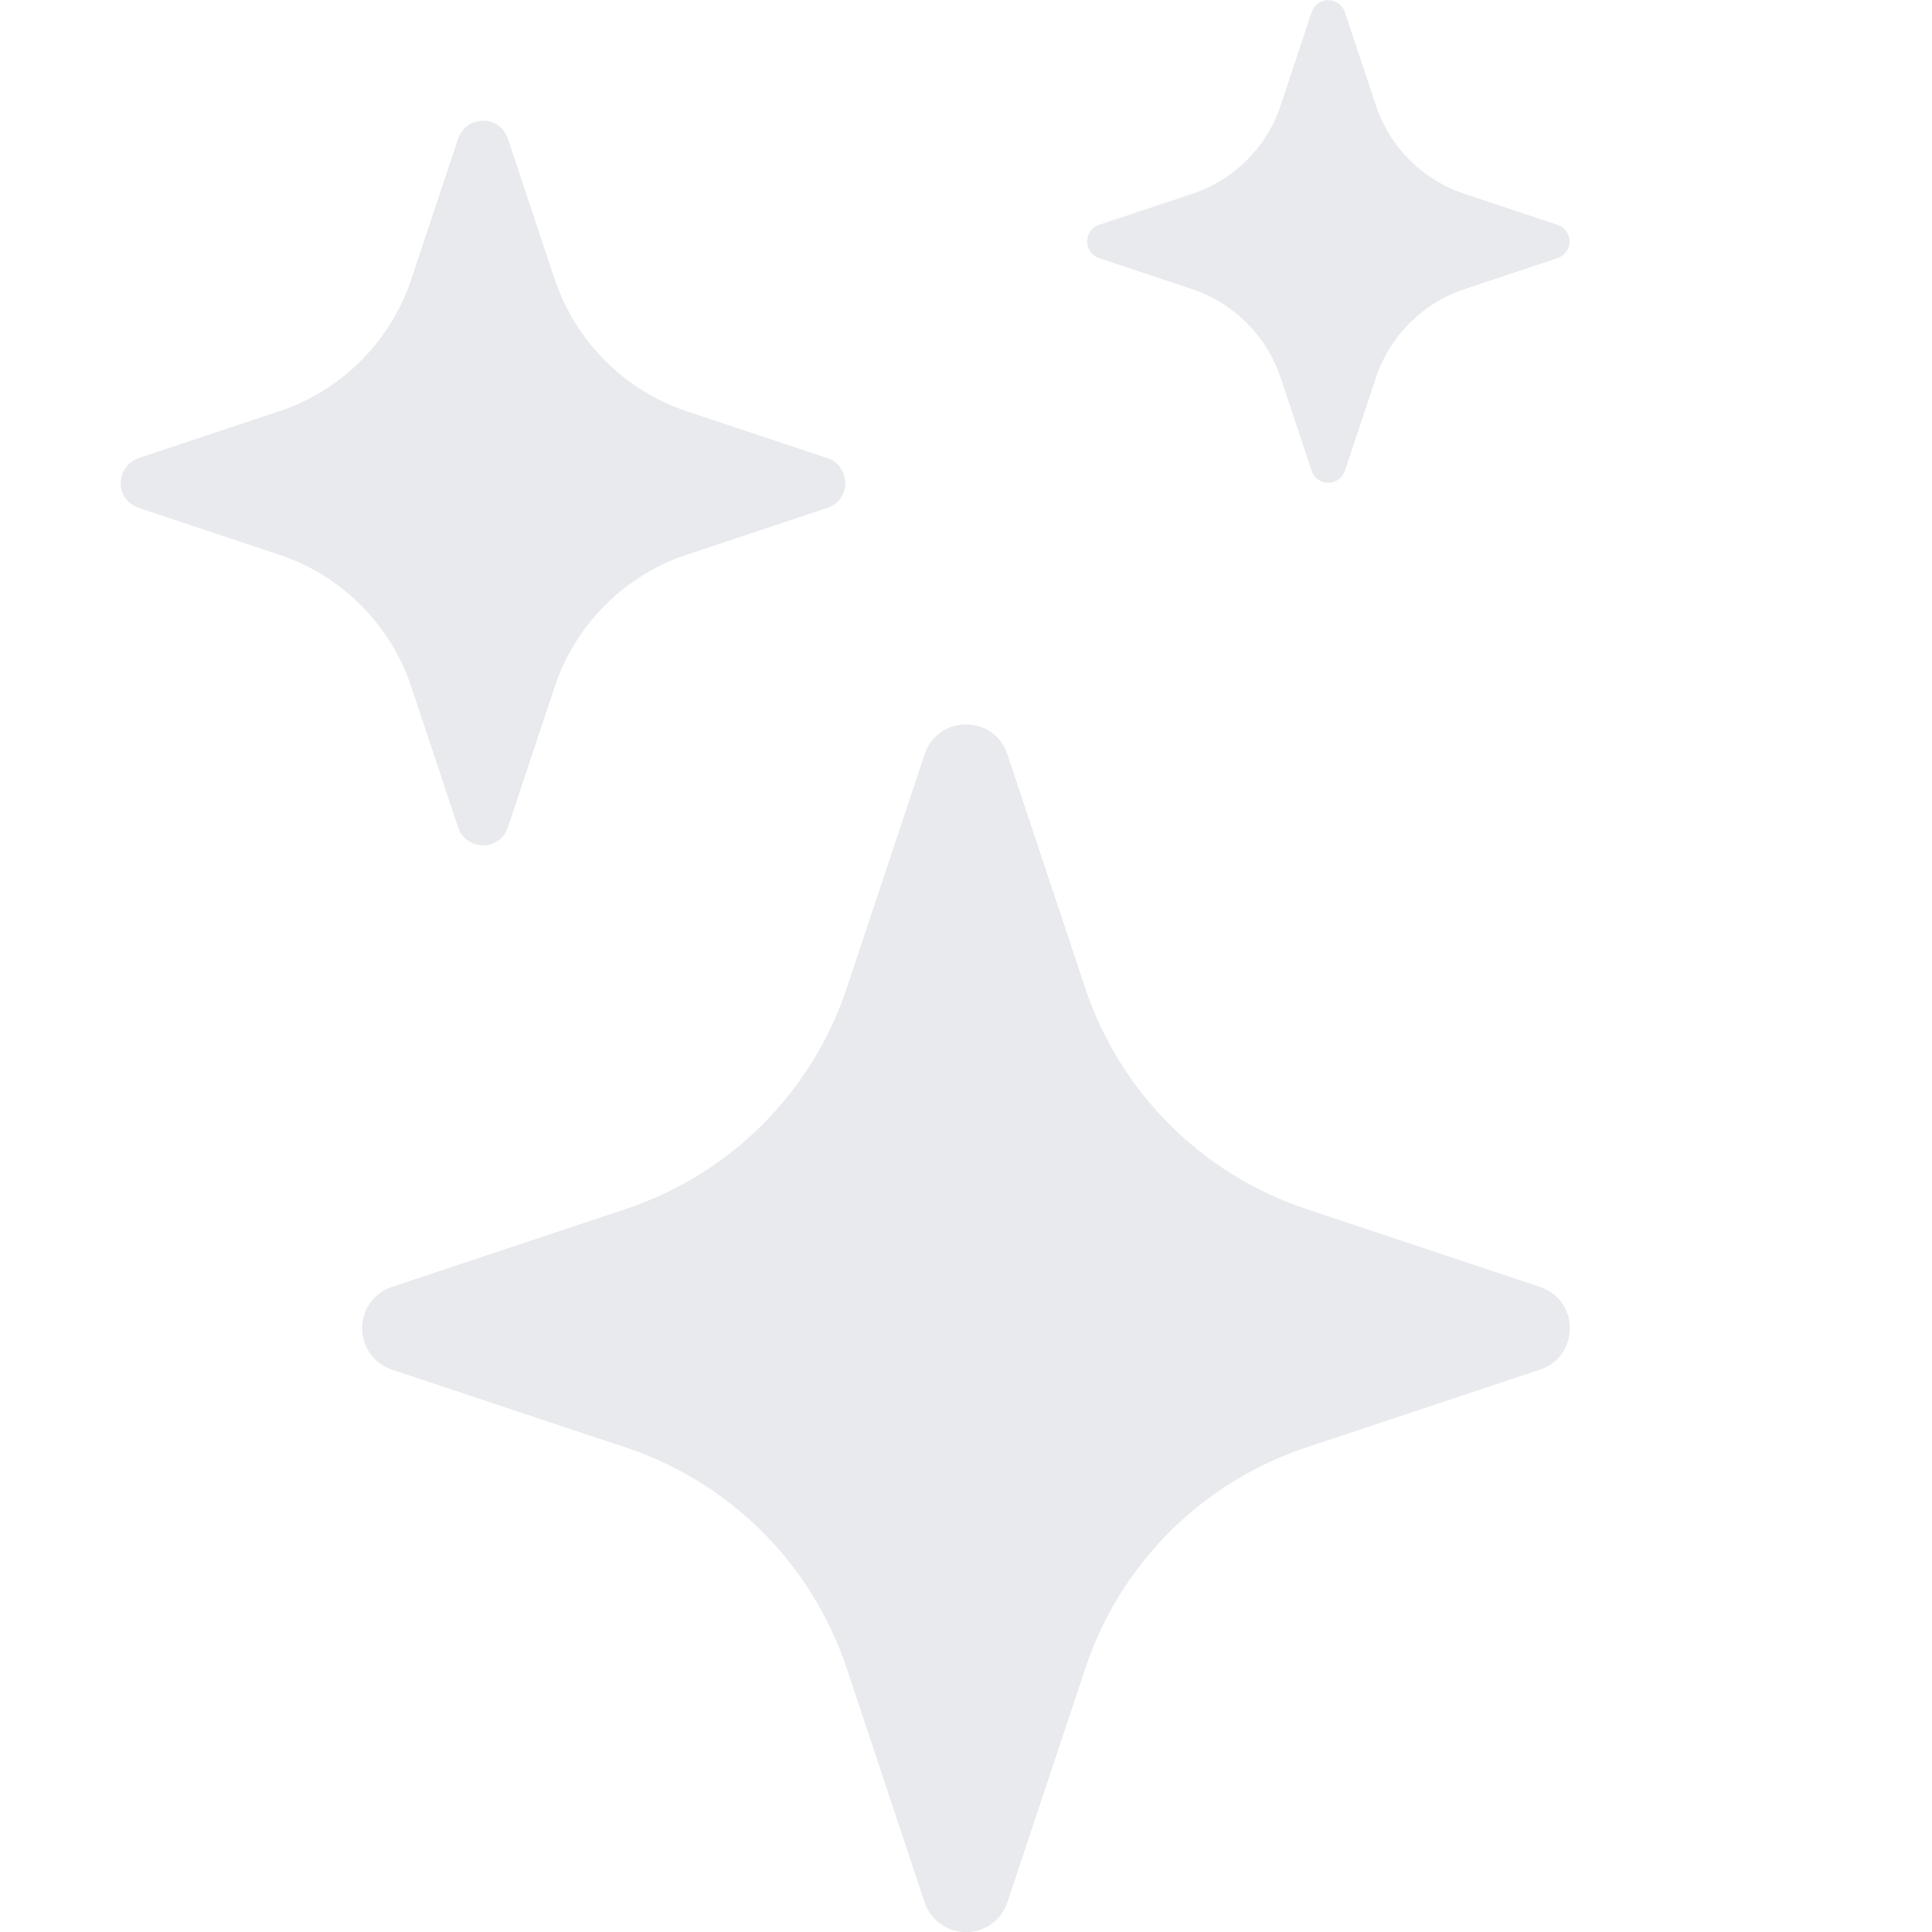
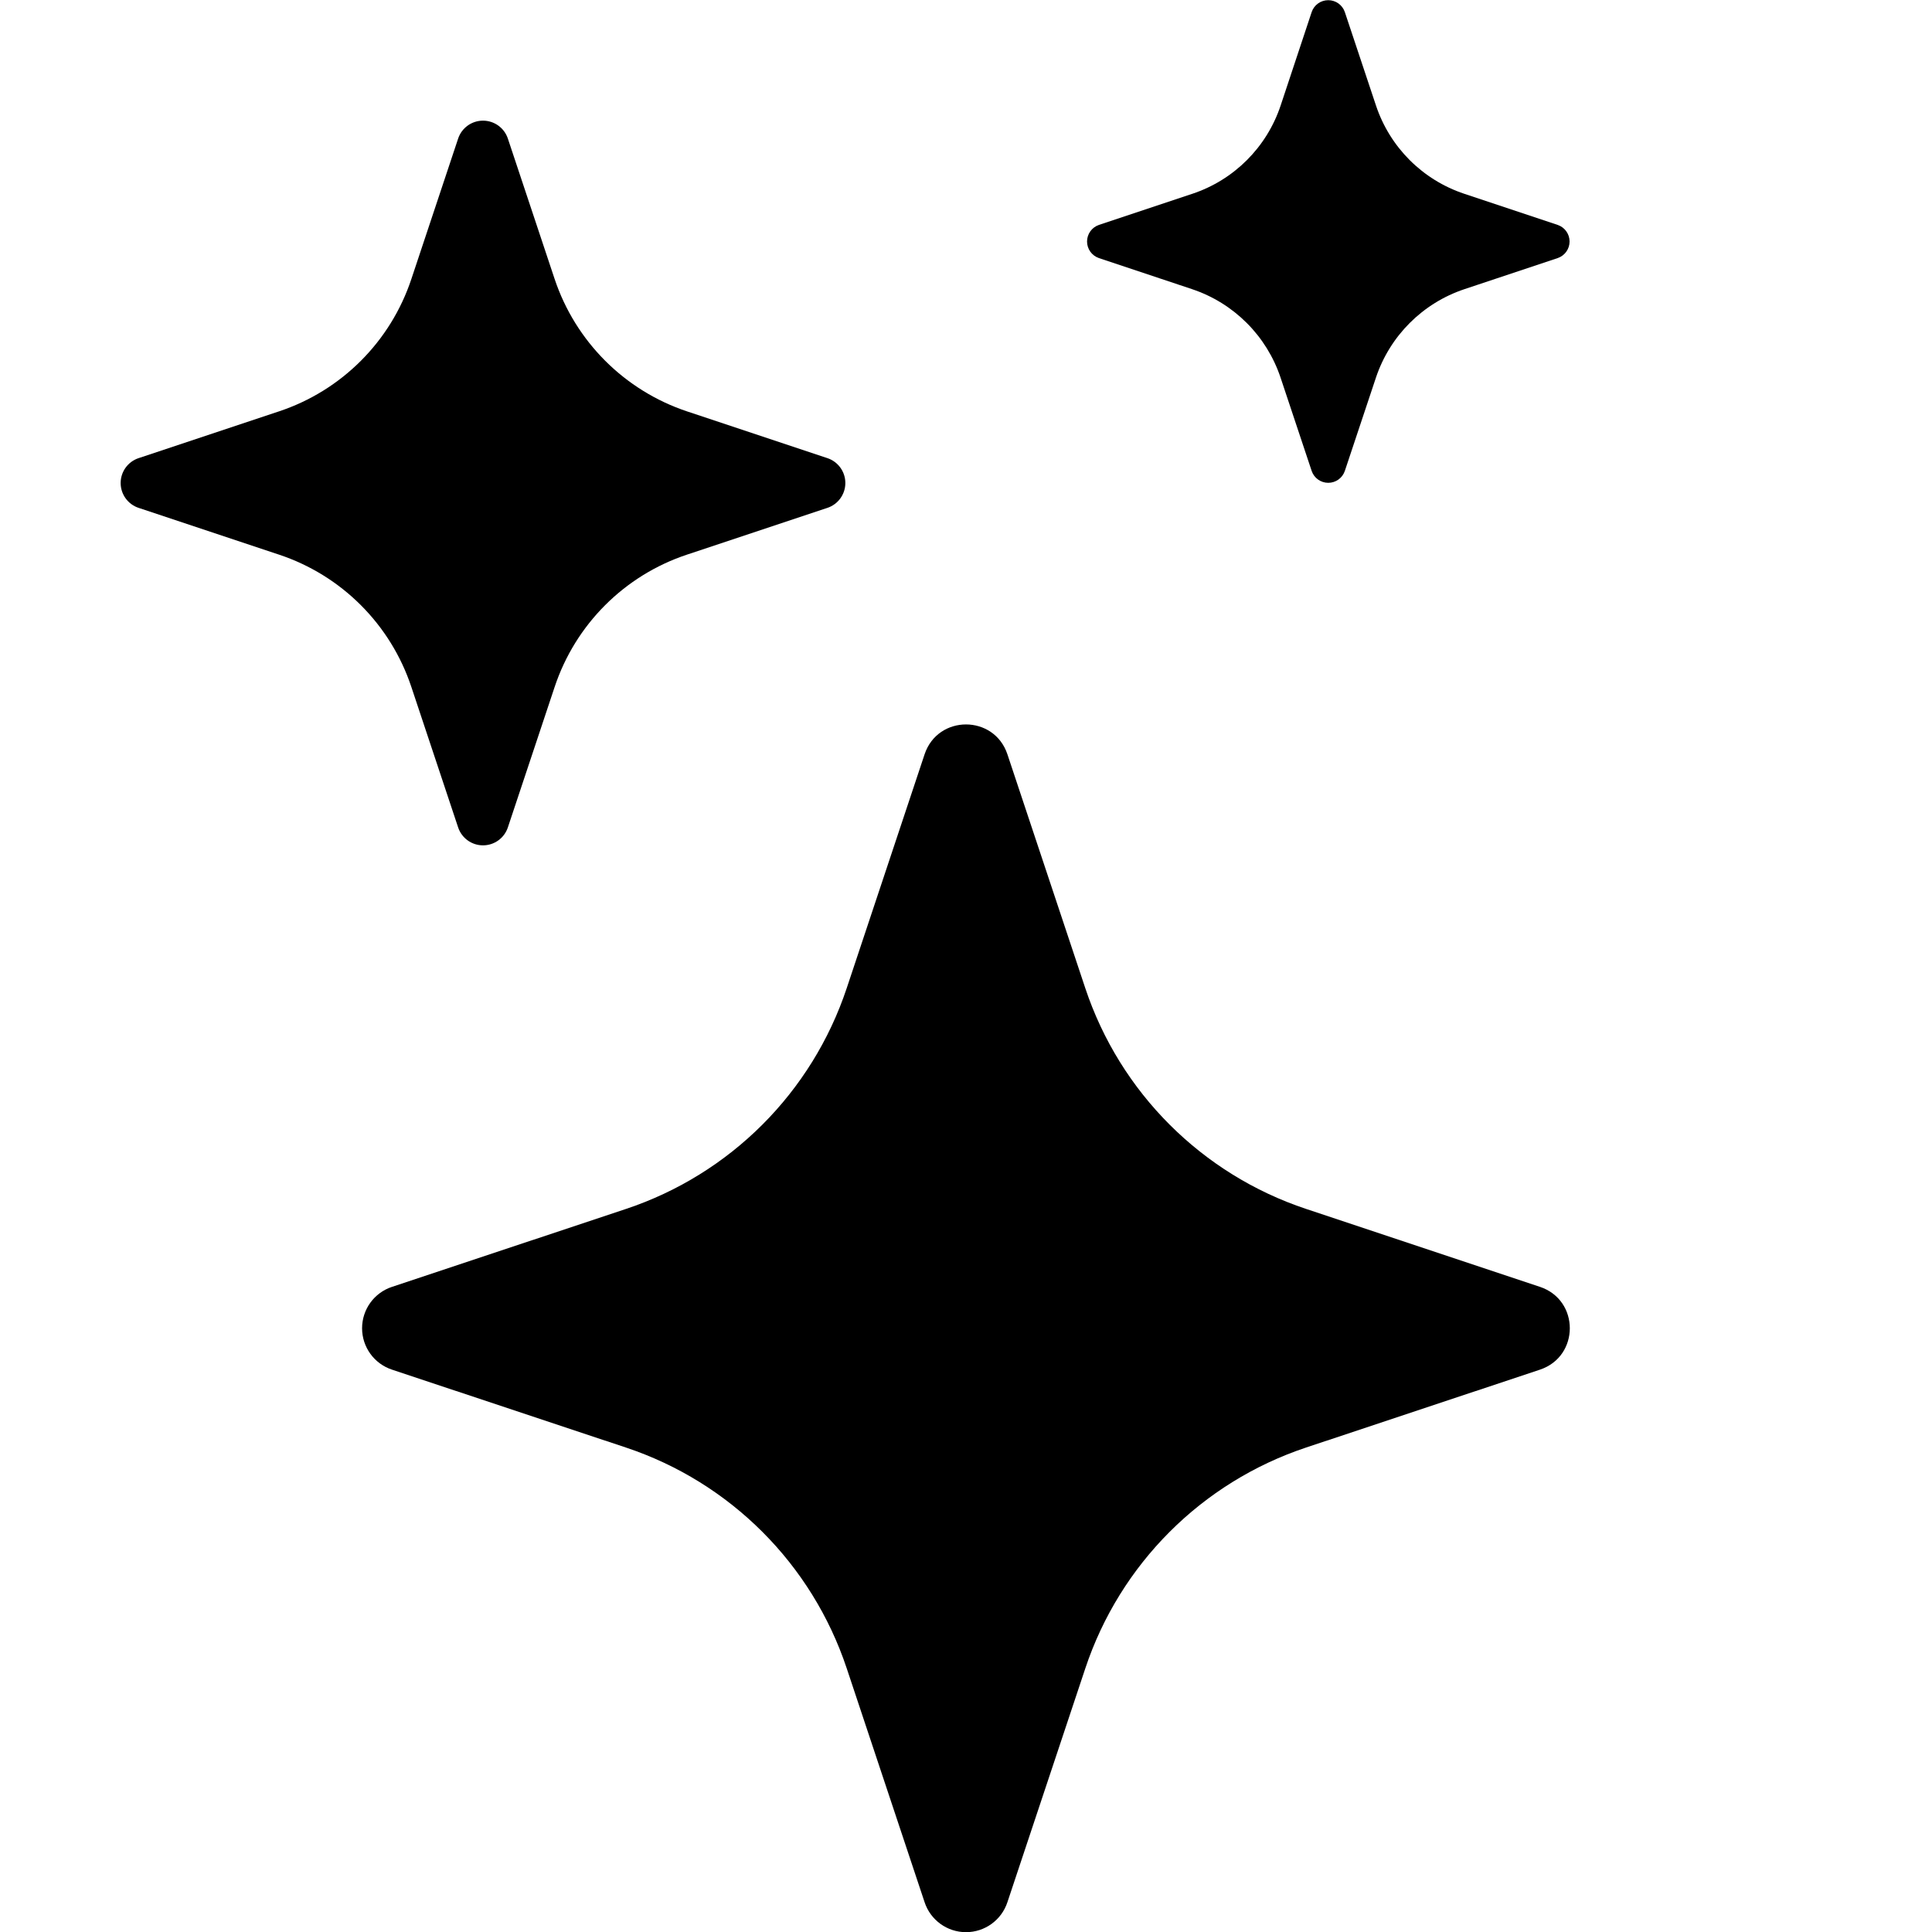
- <svg xmlns="http://www.w3.org/2000/svg" width="16" height="16" fill="#e8eaed" class="bi bi-stars" viewBox="0 0 16 16">
+ <svg xmlns="http://www.w3.org/2000/svg" width="16" height="16" fill="#e8eaedw" class="bi bi-stars" viewBox="0 0 16 16">
  <path d="M7.657 6.247c.11-.33.576-.33.686 0l.645 1.937a2.89 2.89 0 0 0 1.829 1.828l1.936.645c.33.11.33.576 0 .686l-1.937.645a2.89 2.89 0 0 0-1.828 1.829l-.645 1.936a.361.361 0 0 1-.686 0l-.645-1.937a2.89 2.89 0 0 0-1.828-1.828l-1.937-.645a.361.361 0 0 1 0-.686l1.937-.645a2.89 2.89 0 0 0 1.828-1.828zM3.794 1.148a.217.217 0 0 1 .412 0l.387 1.162c.173.518.579.924 1.097 1.097l1.162.387a.217.217 0 0 1 0 .412l-1.162.387A1.73 1.73 0 0 0 4.593 5.69l-.387 1.162a.217.217 0 0 1-.412 0L3.407 5.69A1.73 1.73 0 0 0 2.31 4.593l-1.162-.387a.217.217 0 0 1 0-.412l1.162-.387A1.73 1.73 0 0 0 3.407 2.31zM10.863.099a.145.145 0 0 1 .274 0l.258.774c.115.346.386.617.732.732l.774.258a.145.145 0 0 1 0 .274l-.774.258a1.16 1.16 0 0 0-.732.732l-.258.774a.145.145 0 0 1-.274 0l-.258-.774a1.16 1.16 0 0 0-.732-.732L9.1 2.137a.145.145 0 0 1 0-.274l.774-.258c.346-.115.617-.386.732-.732z" />
</svg>
